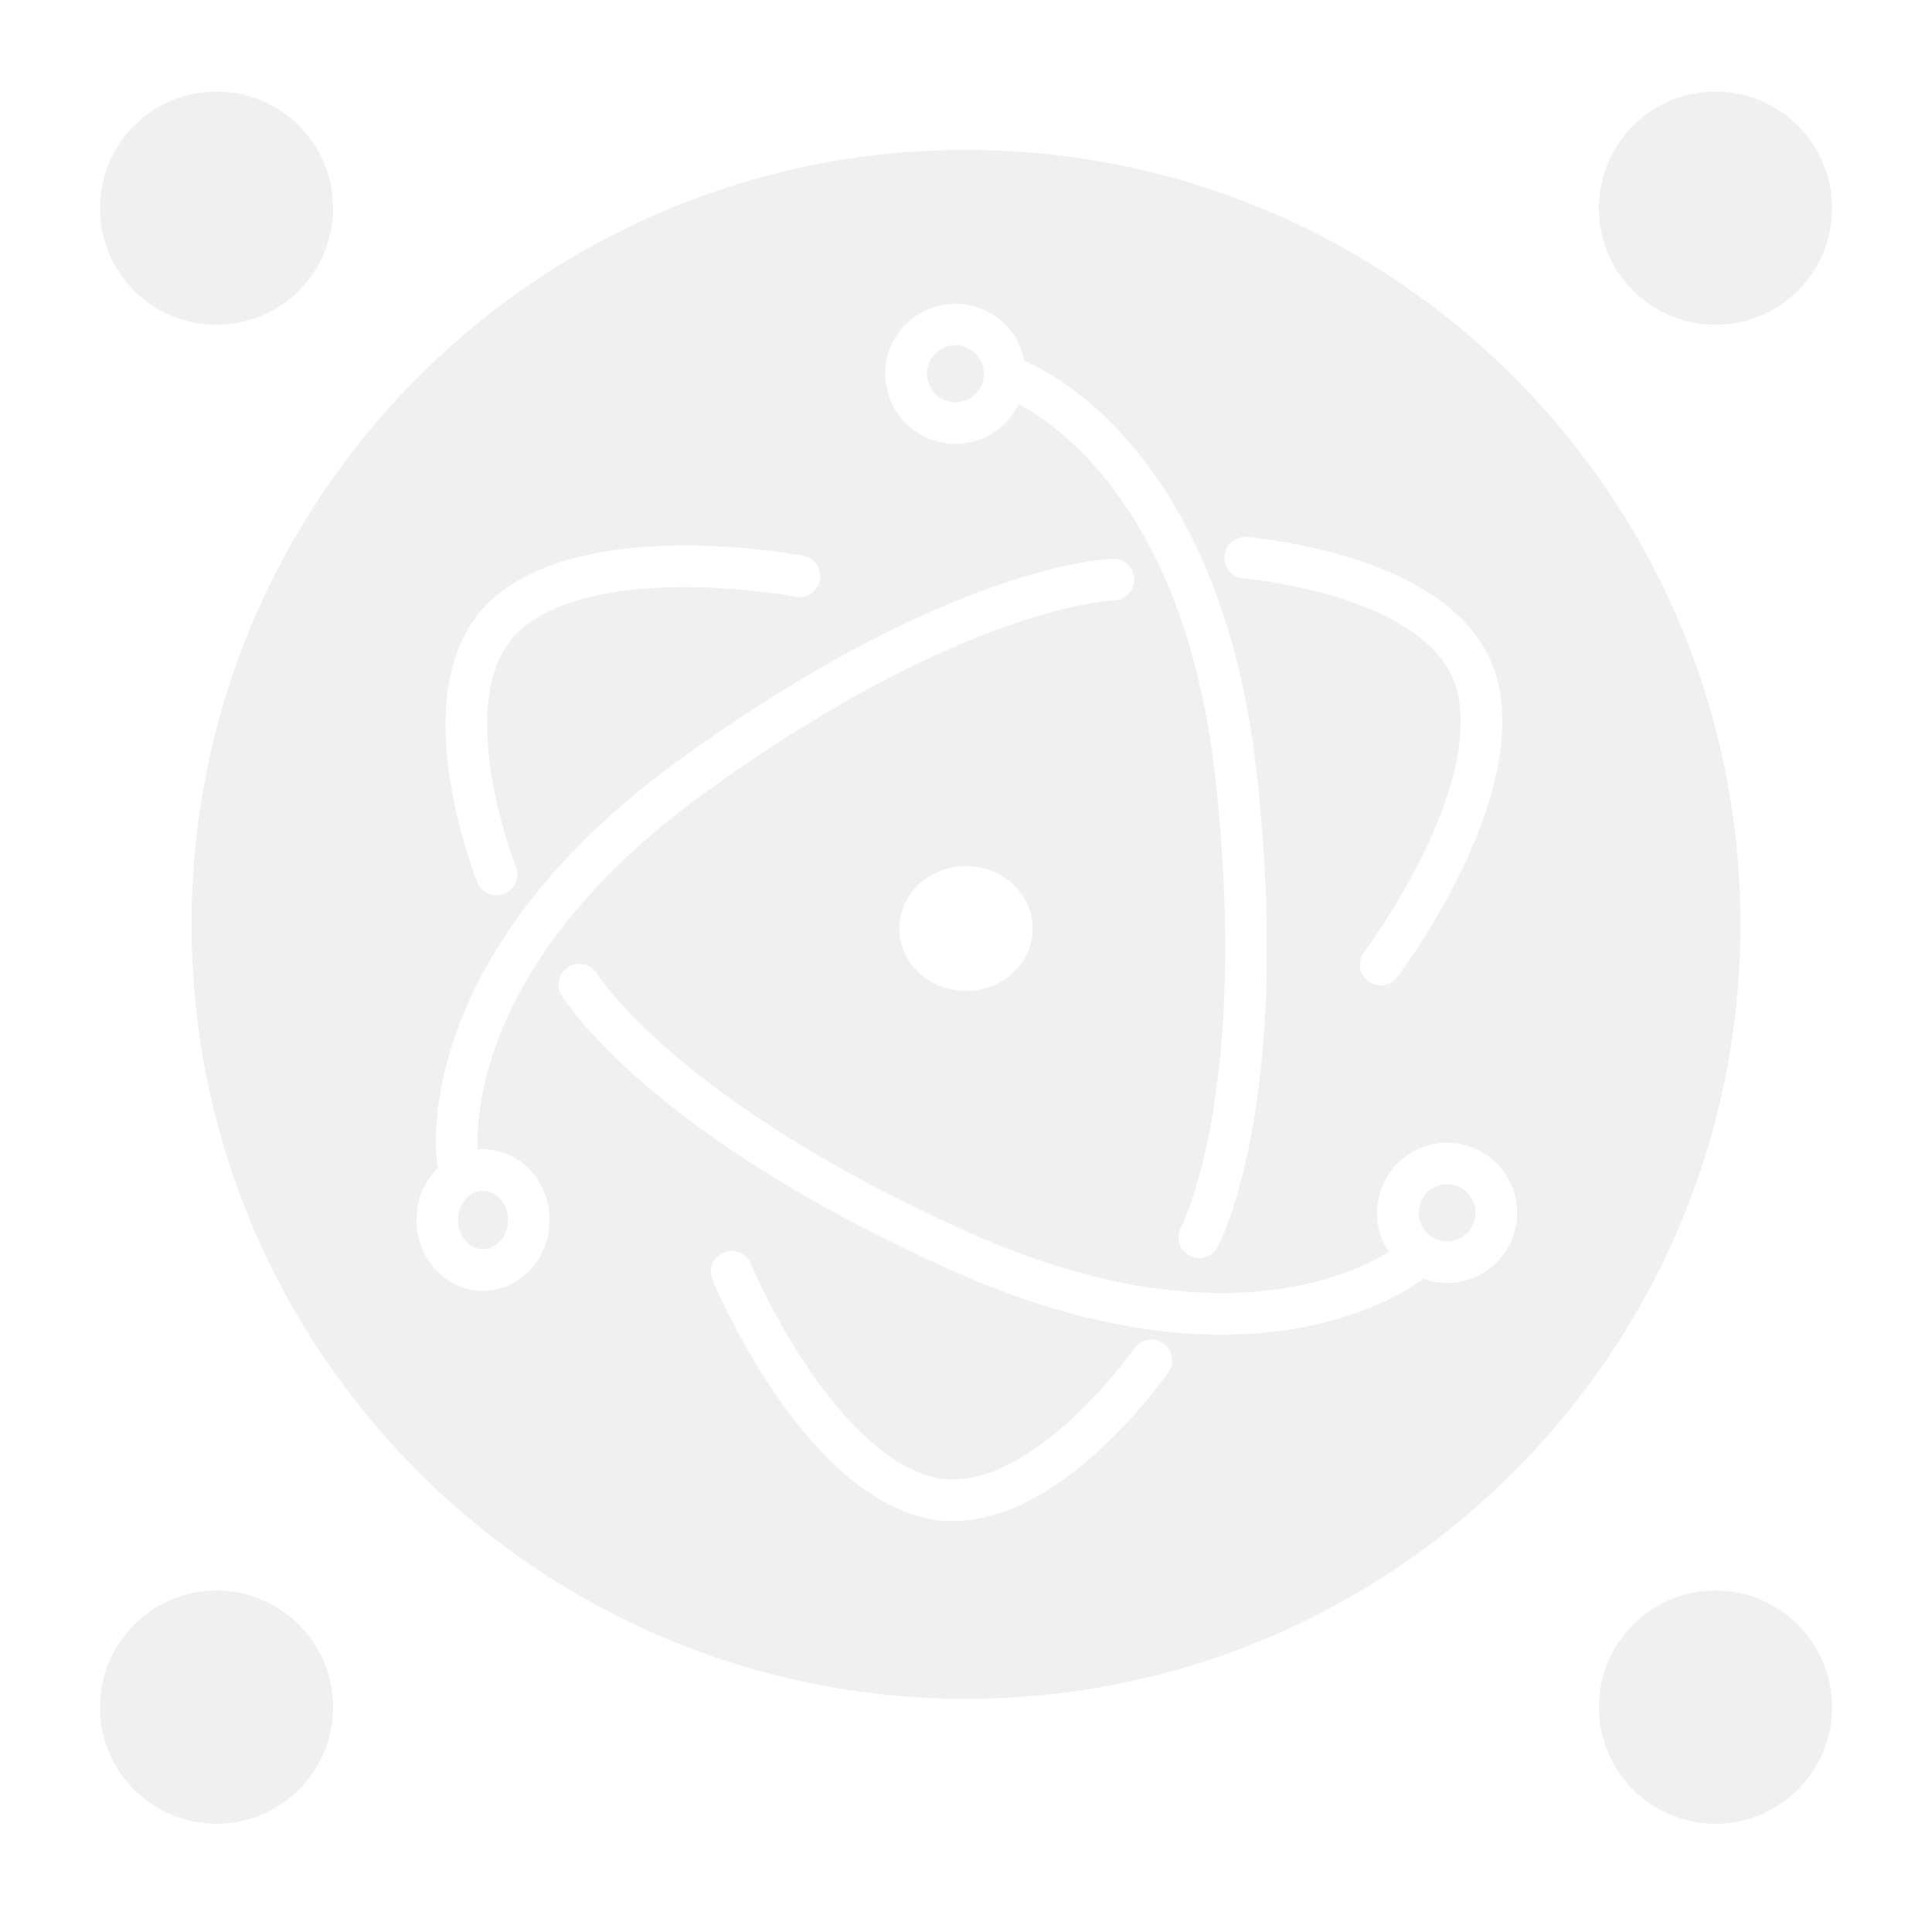
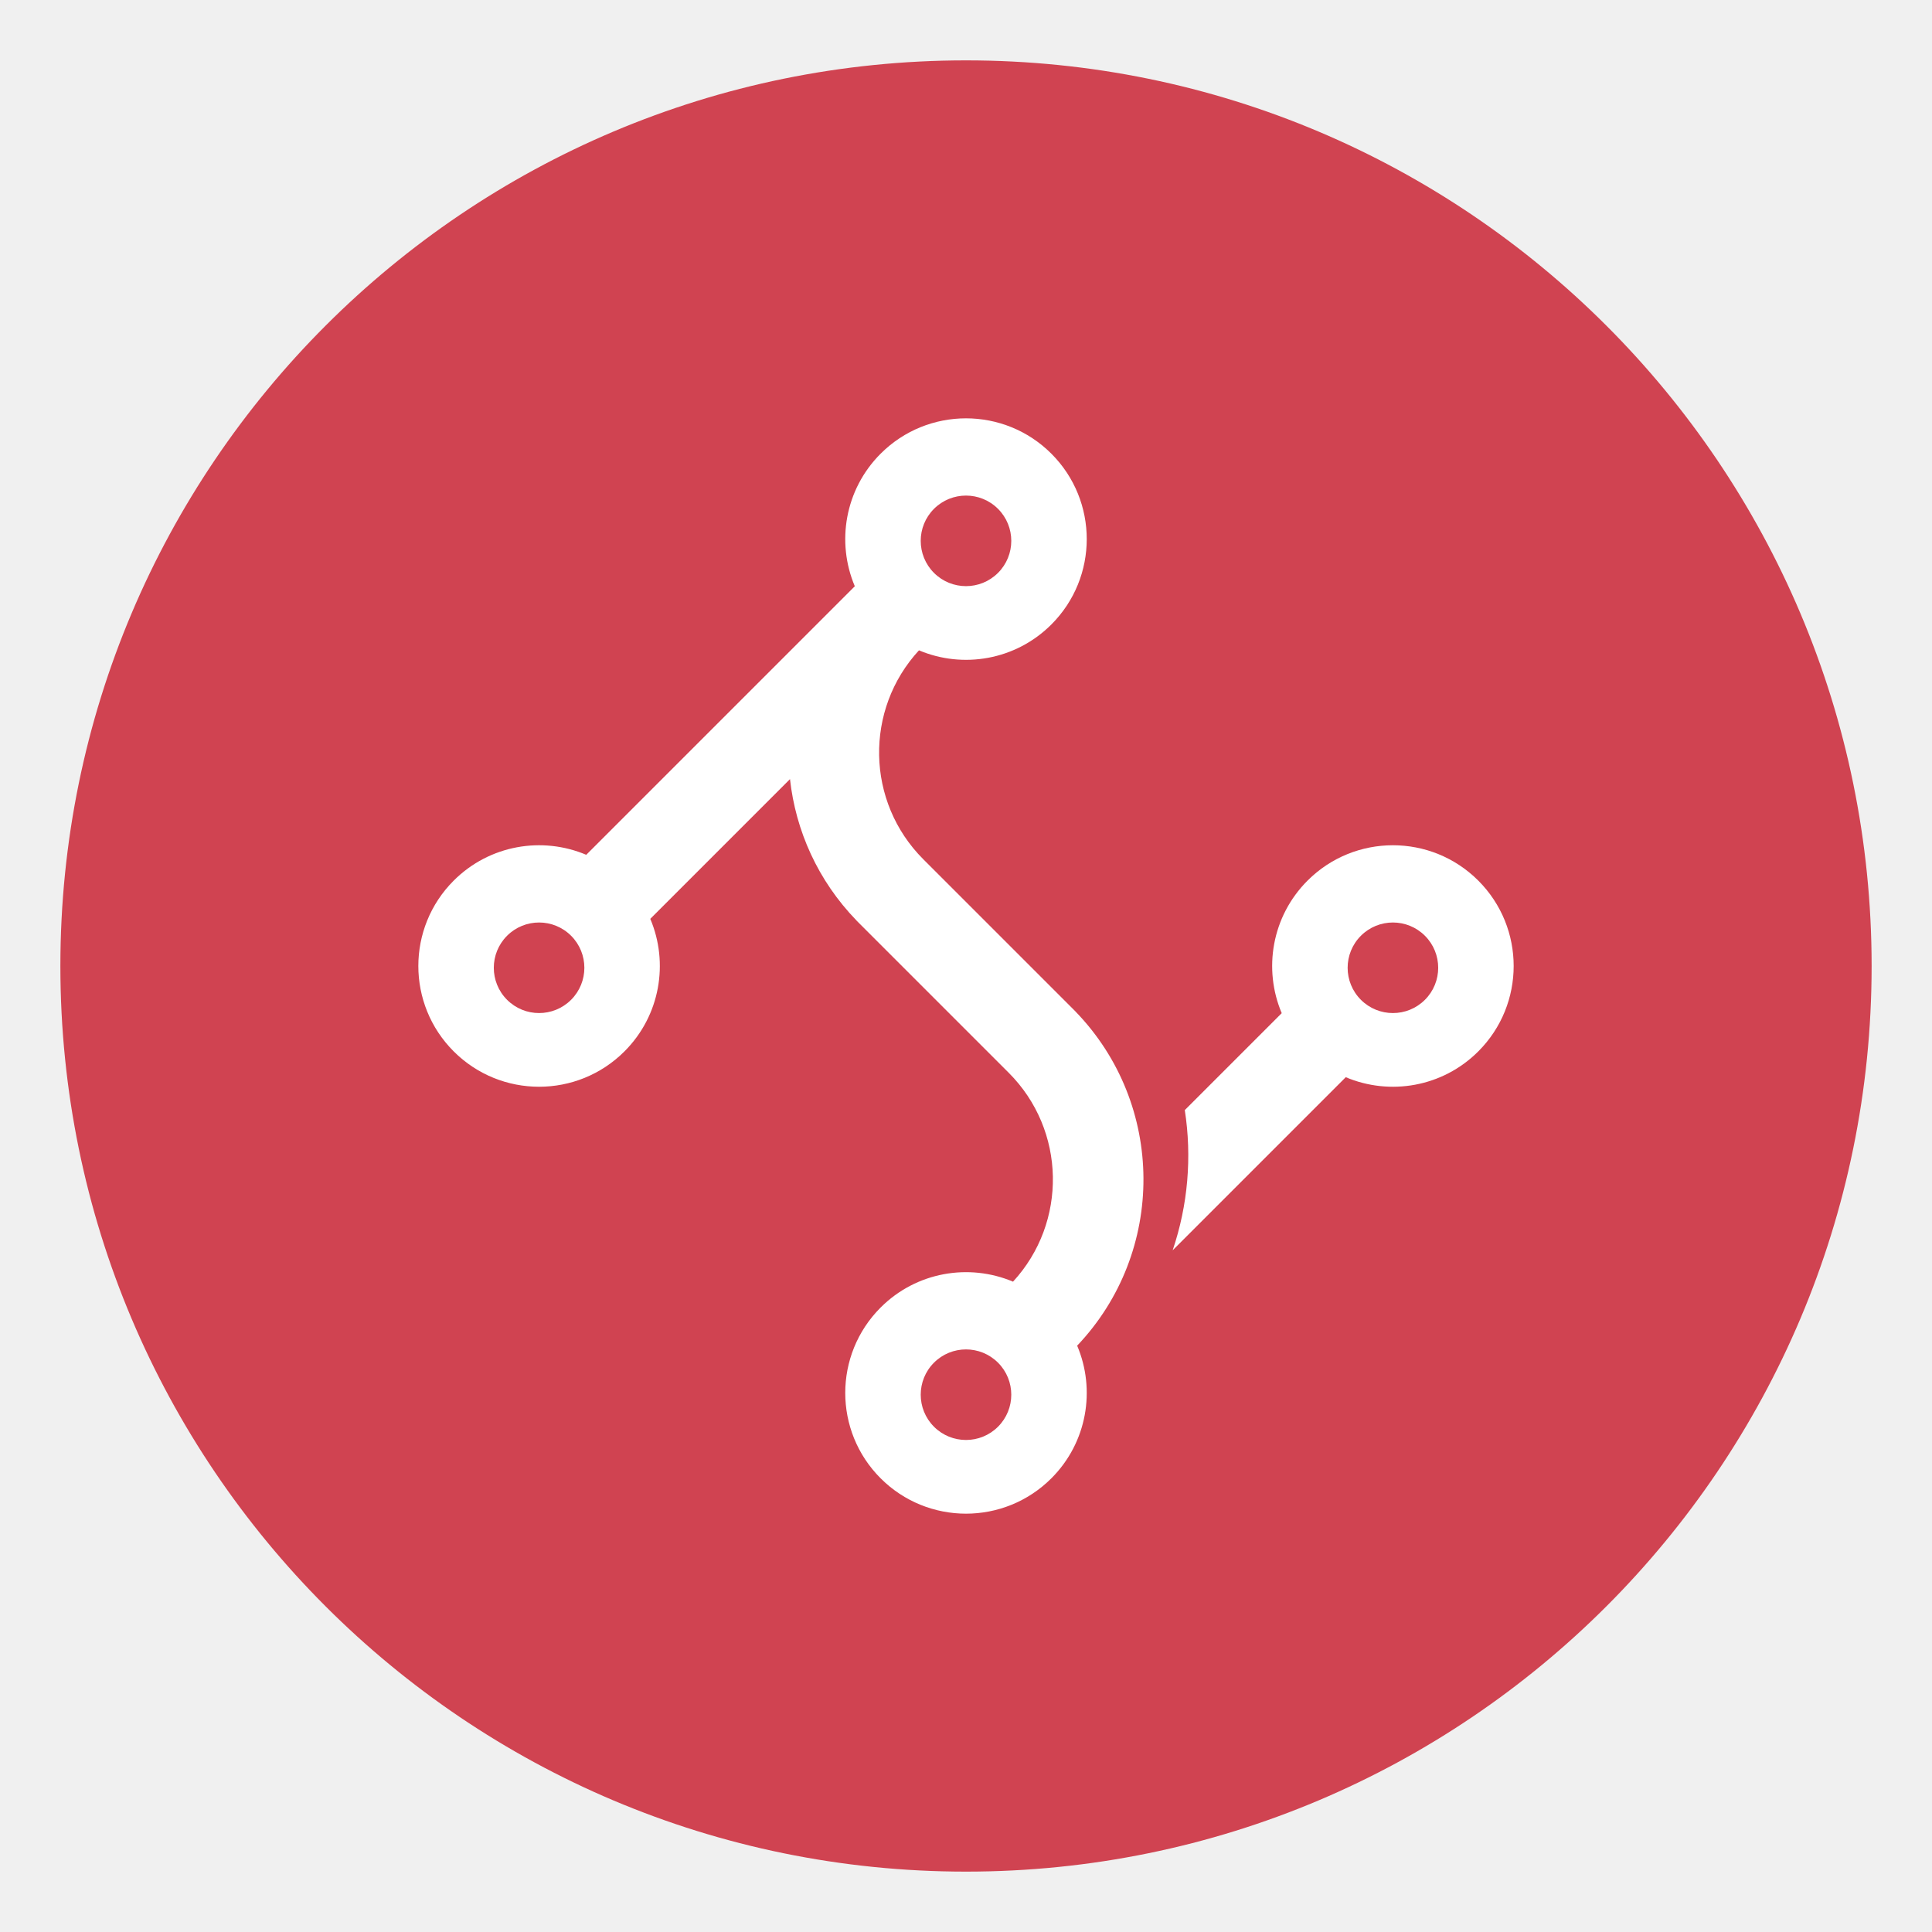
- <svg xmlns="http://www.w3.org/2000/svg" width="232" height="232" viewBox="0 0 232 232" fill="none">
-   <g filter="url(#filter0_b)">
-     <path d="M231.5 1V0.5H231H1H0.5V1V231V231.5H1H231H231.5V231V1ZM40.5 25C40.5 33.008 34.008 39.5 26 39.5C17.992 39.5 11.5 33.008 11.5 25C11.5 16.992 17.992 10.5 26 10.5C34.008 10.5 40.5 16.992 40.5 25ZM220.5 25C220.5 33.008 214.008 39.5 206 39.5C197.992 39.5 191.5 33.008 191.5 25C191.5 16.992 197.992 10.5 206 10.5C214.008 10.5 220.5 16.992 220.5 25ZM40.5 205C40.5 213.008 34.008 219.5 26 219.5C17.992 219.5 11.5 213.008 11.5 205C11.5 196.992 17.992 190.5 26 190.5C34.008 190.5 40.5 196.992 40.5 205ZM220.5 205C220.5 213.008 214.008 219.5 206 219.5C197.992 219.5 191.5 213.008 191.5 205C191.5 196.992 197.992 190.5 206 190.5C214.008 190.5 220.5 196.992 220.5 205ZM209.5 111C209.5 162.639 167.639 204.5 116 204.5C64.361 204.5 22.5 162.639 22.5 111C22.5 59.361 64.361 17.5 116 17.5C167.639 17.5 209.5 59.361 209.5 111Z" fill="white" stroke="white" />
-     <path d="M63.5 146.5C63.5 149.959 60.897 152.5 58 152.5C55.103 152.5 52.5 149.959 52.5 146.5C52.5 143.041 55.103 140.5 58 140.5C60.897 140.5 63.5 143.041 63.5 146.5Z" stroke="white" stroke-width="5" />
-     <path d="M54.986 139.466C54.986 139.466 51.197 116.315 83.187 93.165C115.178 70.014 133.698 69.593 133.698 69.593" stroke="white" stroke-width="5" stroke-linecap="round" />
-     <path d="M178.902 142.686C177.27 139.853 173.652 138.88 170.819 140.512C167.987 142.144 167.014 145.762 168.646 148.595C170.277 151.427 173.896 152.4 176.728 150.768C179.561 149.137 180.534 145.518 178.902 142.686Z" stroke="white" stroke-width="5" />
-     <path d="M169.409 151.555C169.409 151.555 151.24 166.394 115.211 150.232C79.182 134.07 69.572 118.232 69.572 118.232" stroke="white" stroke-width="5" stroke-linecap="round" />
-     <path d="M109.577 41.971C107.966 44.814 108.964 48.426 111.808 50.038C114.651 51.65 118.263 50.651 119.875 47.807C121.487 44.964 120.488 41.352 117.645 39.74C114.801 38.129 111.189 39.127 109.577 41.971Z" stroke="white" stroke-width="5" />
-     <path d="M122.038 45.647C122.038 45.647 144.047 53.767 148.412 93.013C152.778 132.259 144.012 148.579 144.012 148.579" stroke="white" stroke-width="5" stroke-linecap="round" />
-     <path d="M59.633 105C59.633 105 50.437 82.104 61.305 73.362C72.174 64.619 96 69.199 96 69.199" stroke="white" stroke-width="5" stroke-linecap="round" />
-     <path d="M149.532 66.978C149.532 66.978 174.391 68.913 177.477 82.638C180.564 96.363 165.799 115.833 165.799 115.833" stroke="white" stroke-width="5" stroke-linecap="round" />
-     <path d="M138.248 163.363C138.248 163.363 124.023 183.841 110.618 179.573C97.213 175.305 87.866 152.728 87.866 152.728" stroke="white" stroke-width="5" stroke-linecap="round" />
-     <path d="M116 119C120.418 119 124 115.642 124 111.5C124 107.358 120.418 104 116 104C111.582 104 108 107.358 108 111.5C108 115.642 111.582 119 116 119Z" fill="white" />
+ <svg xmlns="http://www.w3.org/2000/svg" height="512" viewBox="0 0 512 512" width="512">
+   <g fill="none" fill-rule="evenodd">
+     <circle cx="256" cy="256" fill="#d04351" r="240" />
+     <g fill="#fff">
+       <path d="m278.627 120.235c12.497 12.497 12.497 32.758 0 45.255-9.487 9.487-23.448 11.772-35.09 6.855-14.462 15.691-14.079 40.142 1.148 55.37l40.306 40.306-.006.005.041.043c23.859 24.645 24.003 63.73.433 88.55 4.947 11.653 2.67 25.644-6.832 35.146-12.497 12.497-32.758 12.497-45.255 0s-12.497-32.758 0-45.255c9.487-9.487 23.448-11.772 35.09-6.855 14.462-15.691 14.079-40.141-1.148-55.369l-40.306-40.306.005-.006-.04-.042c-10.244-10.581-16.116-23.824-17.616-37.457l-37.026 37.028c4.936 11.649 2.656 25.629-6.84 35.125-12.497 12.497-32.758 12.497-45.255 0s-12.497-32.758 0-45.255c9.496-9.496 23.476-11.776 35.125-6.84l71.172-71.172c-4.936-11.649-2.656-25.629 6.84-35.125 12.497-12.497 32.758-12.497 45.255 0zm-31.113 240.888c-4.686 4.686-4.686 12.284 0 16.971 4.686 4.686 12.284 4.686 16.971 0 4.686-4.686 4.686-12.284 0-16.971-4.686-4.686-12.284-4.686-16.971 0zm-113.137-113.137c-4.686 4.686-4.686 12.284 0 16.971 4.686 4.686 12.284 4.686 16.971 0 4.686-4.686 4.686-12.284 0-16.971-4.686-4.686-12.284-4.686-16.971 0zm113.137-113.137c-4.686 4.686-4.686 12.284 0 16.971 4.686 4.686 12.284 4.686 16.971 0 4.686-4.686 4.686-12.284 0-16.971-4.686-4.686-12.284-4.686-16.971 0z" />
+       <path d="m391.765 233.373c12.497 12.497 12.497 32.758 0 45.255-9.496 9.496-23.475 11.776-35.124 6.841l-45.878 45.88c4.07-11.984 5.143-24.761 3.219-37.163l25.687-25.688c-4.936-11.649-2.656-25.629 6.84-35.125 12.497-12.497 32.758-12.497 45.255 0zm-31.113 14.614c-4.686 4.686-4.686 12.284 0 16.971 4.686 4.686 12.284 4.686 16.971 0 4.686-4.686 4.686-12.284 0-16.971-4.686-4.686-12.284-4.686-16.971 0z" />
+     </g>
  </g>
-   <defs>
-     <filter id="filter0_b" x="-4" y="-4" width="240" height="240" filterUnits="userSpaceOnUse" color-interpolation-filters="sRGB">
-       <feFlood flood-opacity="0" result="BackgroundImageFix" />
-       <feGaussianBlur in="BackgroundImage" stdDeviation="2" />
-       <feComposite in2="SourceAlpha" operator="in" result="effect1_backgroundBlur" />
-       <feBlend mode="normal" in="SourceGraphic" in2="effect1_backgroundBlur" result="shape" />
-     </filter>
-   </defs>
</svg>
